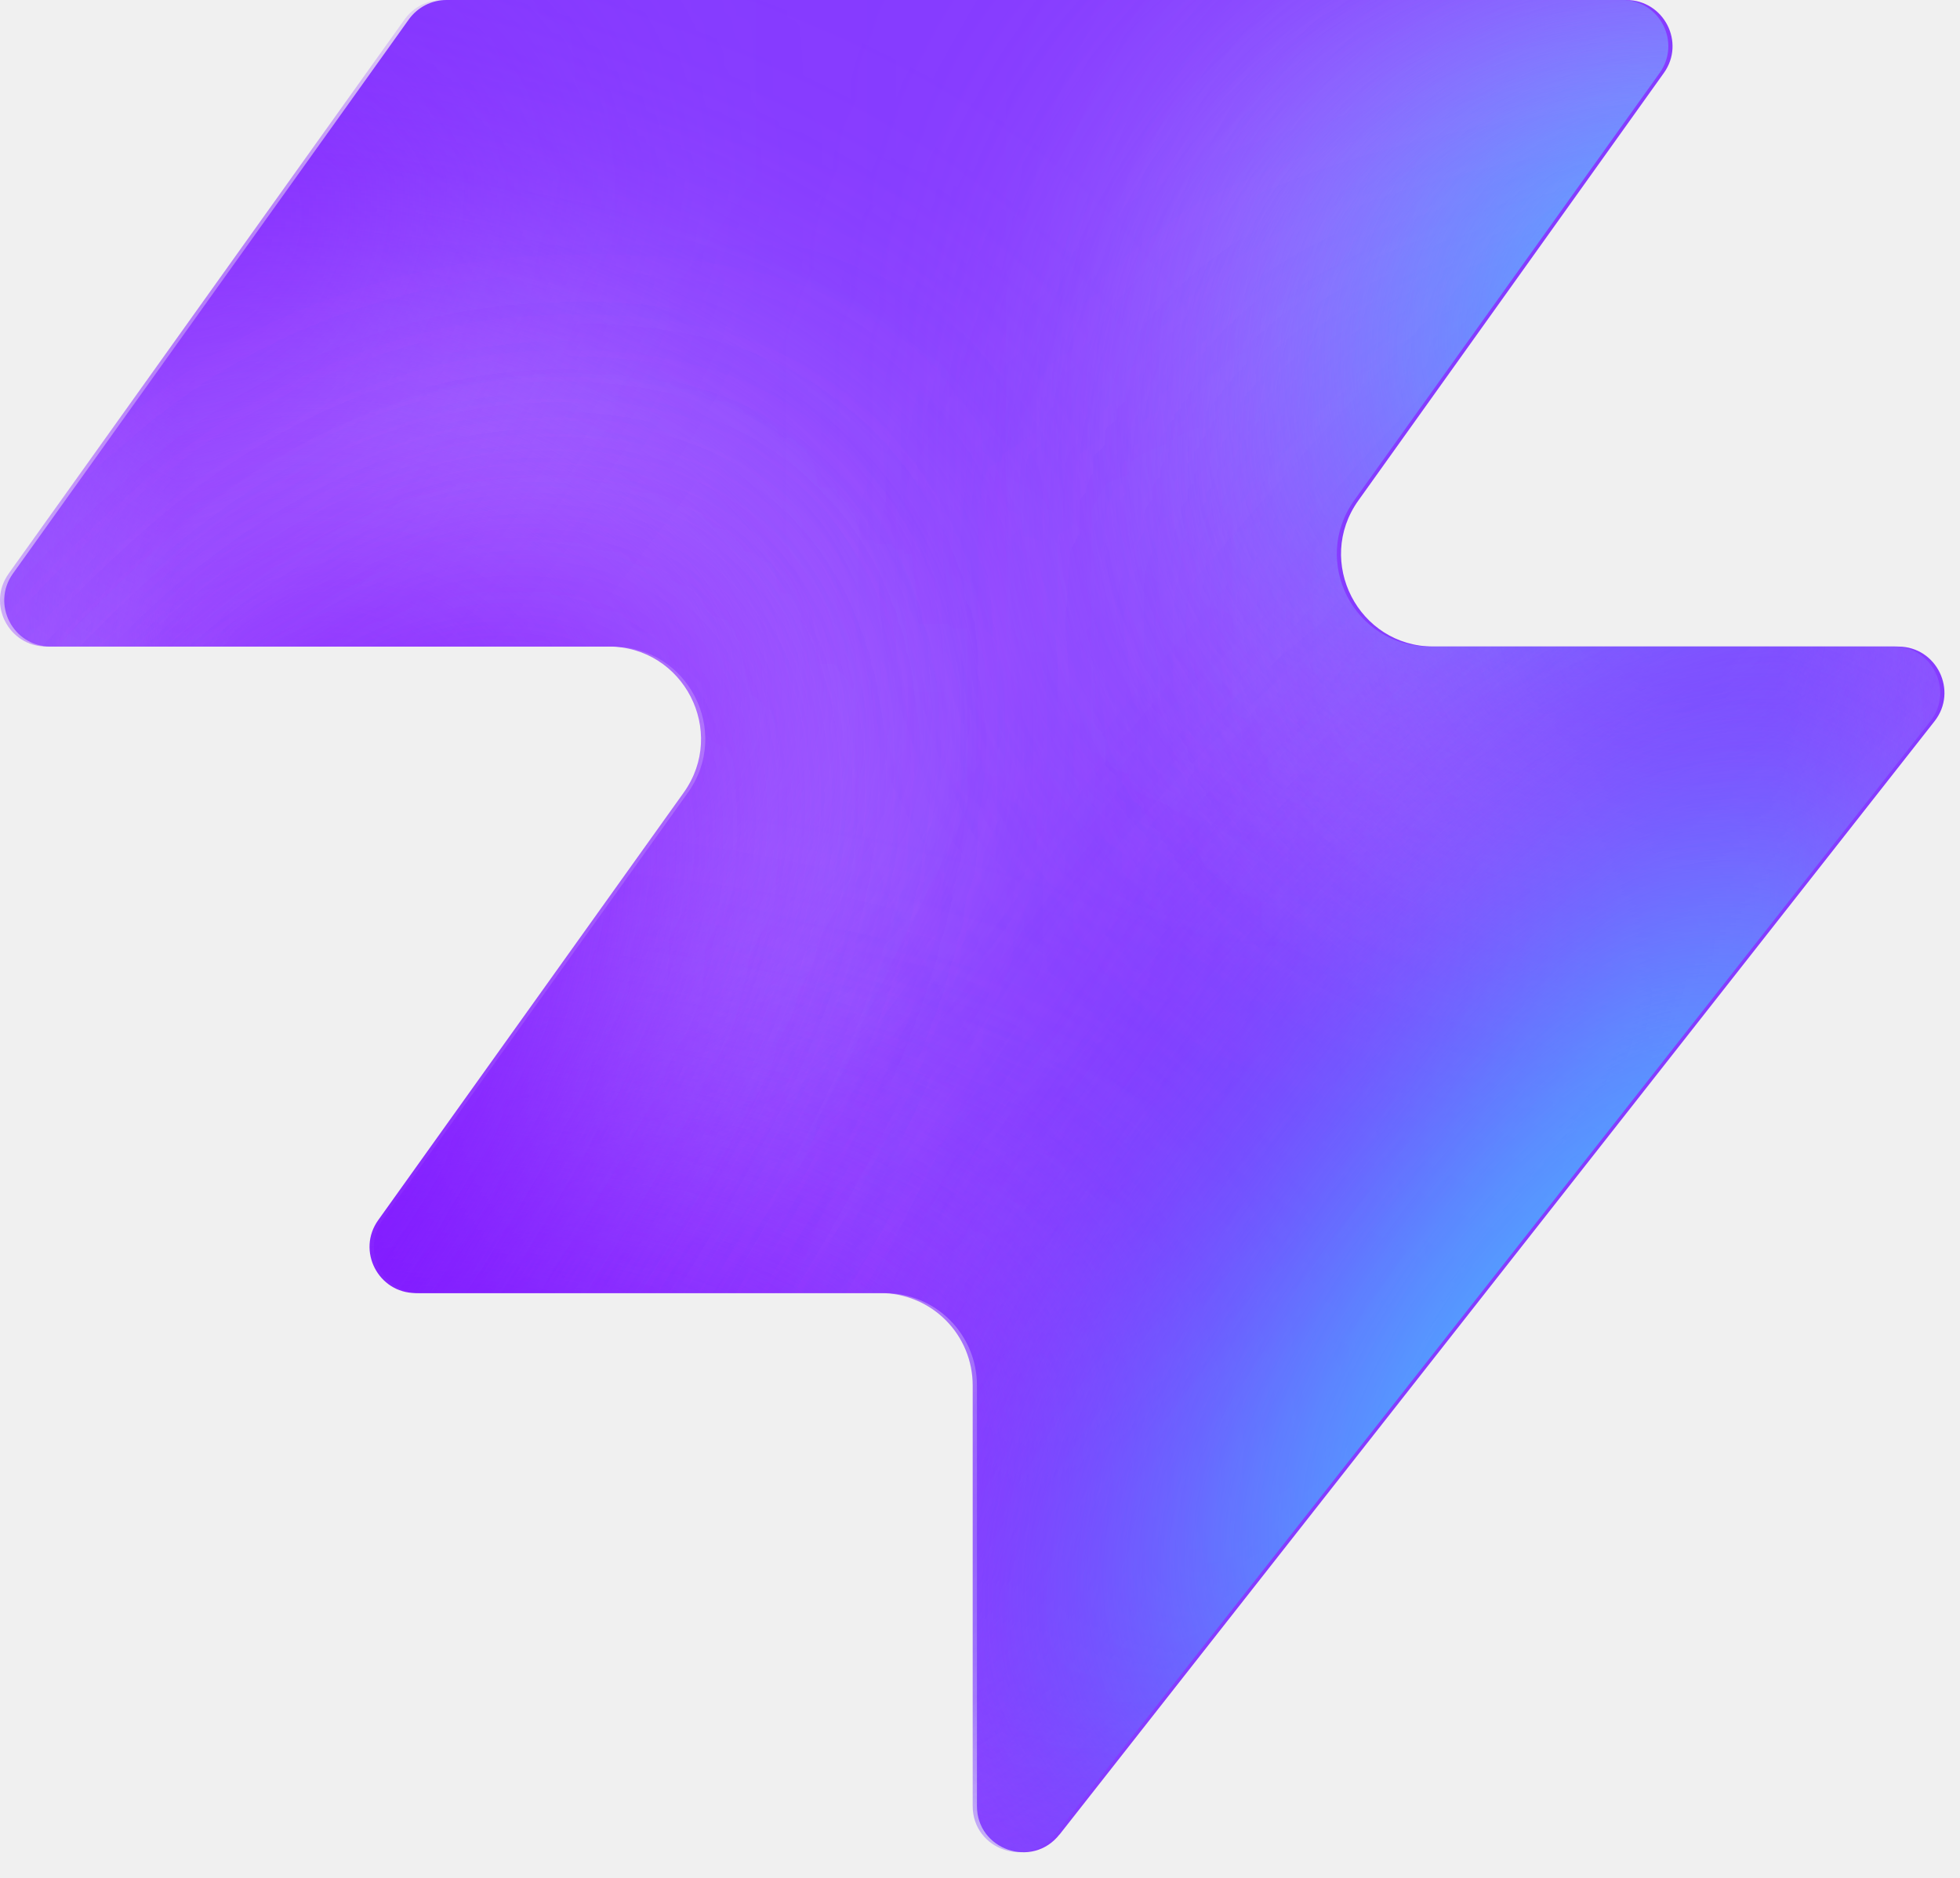
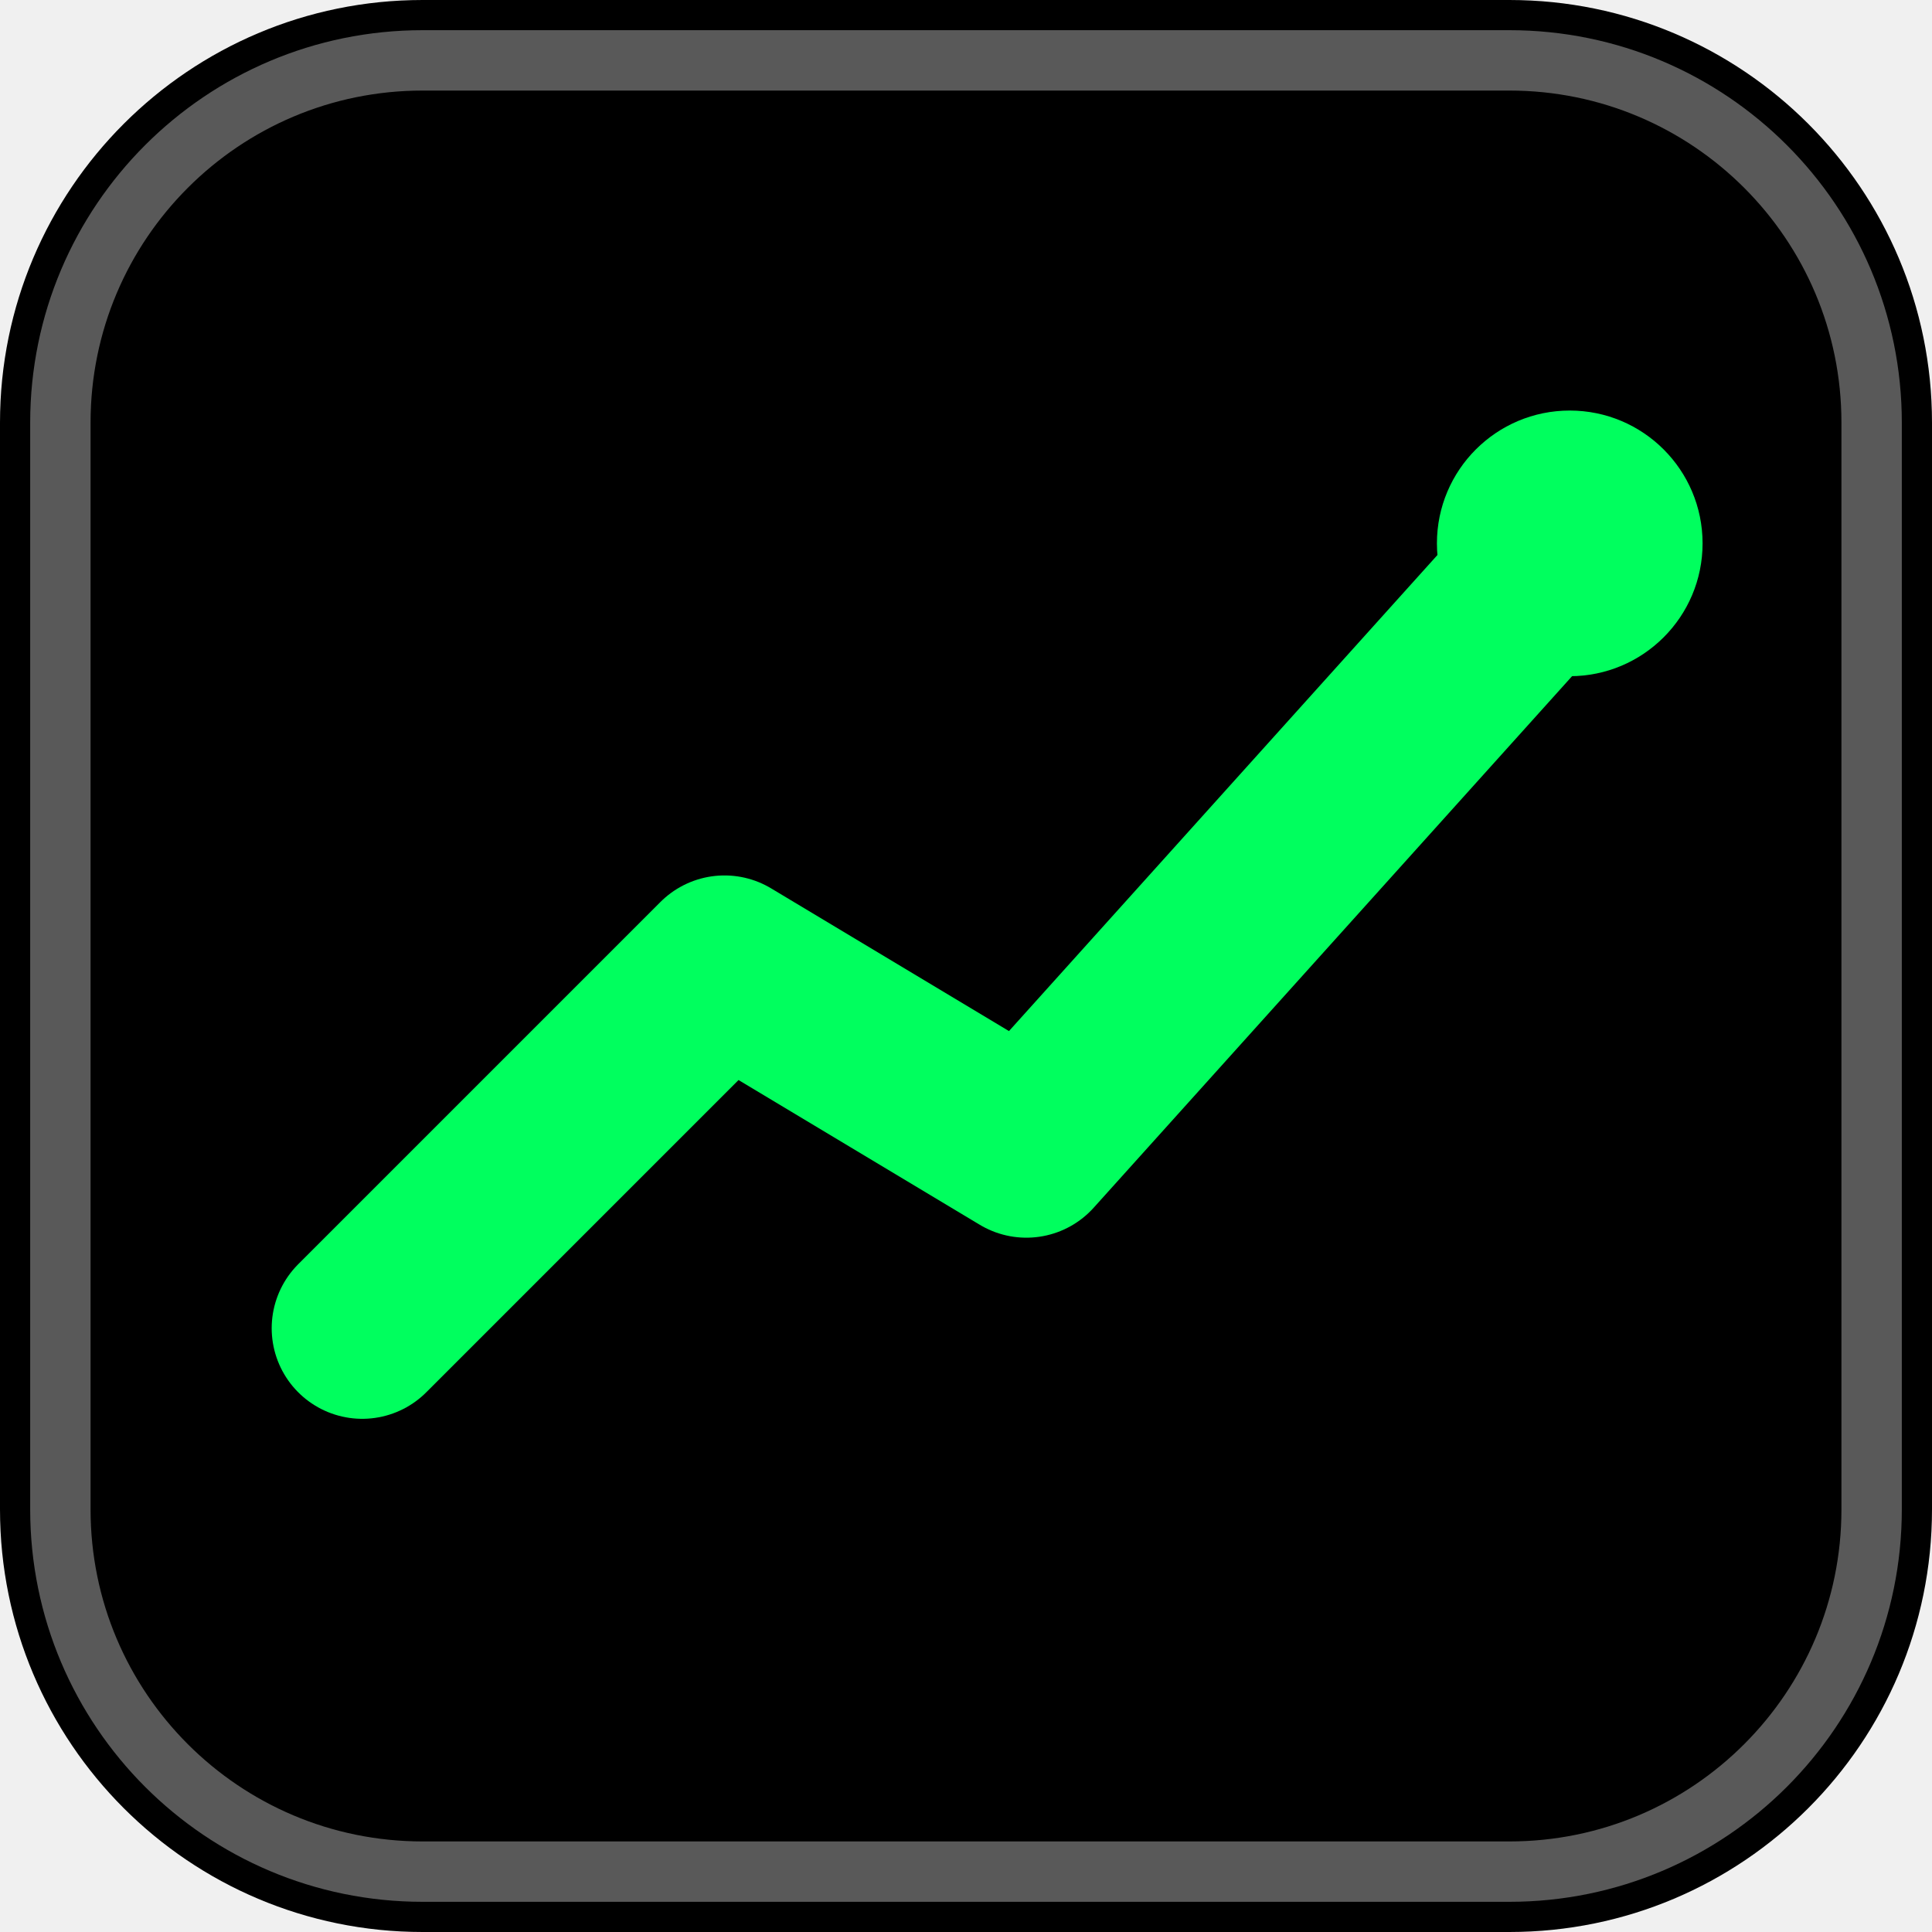
- <svg xmlns="http://www.w3.org/2000/svg" width="48" height="46" fill="none" viewBox="0 0 48 46">
-   <path fill="#863bff" d="M25.946 44.938c-.664.845-2.021.375-2.021-.698V33.937a2.26 2.26 0 0 0-2.262-2.262H10.287c-.92 0-1.456-1.04-.92-1.788l7.48-10.471c1.07-1.497 0-3.578-1.842-3.578H1.237c-.92 0-1.456-1.04-.92-1.788L10.013.474c.214-.297.556-.474.92-.474h28.894c.92 0 1.456 1.04.92 1.788l-7.48 10.471c-1.07 1.498 0 3.579 1.842 3.579h11.377c.943 0 1.473 1.088.89 1.83L25.947 44.94z" style="fill:#863bff;fill:color(display-p3 .525 .23 1);fill-opacity:1" />
-   <mask id="a" width="48" height="46" x="0" y="0" maskUnits="userSpaceOnUse" style="mask-type:alpha">
-     <path fill="#000" d="M25.842 44.938c-.664.844-2.021.375-2.021-.698V33.937a2.26 2.26 0 0 0-2.262-2.262H10.183c-.92 0-1.456-1.04-.92-1.788l7.48-10.471c1.07-1.498 0-3.579-1.842-3.579H1.133c-.92 0-1.456-1.04-.92-1.787L9.91.473c.214-.297.556-.474.92-.474h28.894c.92 0 1.456 1.04.92 1.788l-7.48 10.471c-1.07 1.498 0 3.578 1.842 3.578h11.377c.943 0 1.473 1.088.89 1.832L25.843 44.94z" style="fill:#000;fill-opacity:1" />
-   </mask>
-   <g mask="url(#a)">
-     <g filter="url(#b)">
-       <ellipse cx="5.508" cy="14.704" fill="#ede6ff" rx="5.508" ry="14.704" style="fill:#ede6ff;fill:color(display-p3 .927 .903 1);fill-opacity:1" transform="matrix(.00324 1 1 -.00324 -4.47 31.516)" />
-     </g>
-     <g filter="url(#c)">
-       <ellipse cx="10.399" cy="29.851" fill="#ede6ff" rx="10.399" ry="29.851" style="fill:#ede6ff;fill:color(display-p3 .927 .903 1);fill-opacity:1" transform="matrix(.00324 1 1 -.00324 -39.328 7.883)" />
-     </g>
-     <g filter="url(#d)">
-       <ellipse cx="5.508" cy="30.487" fill="#7e14ff" rx="5.508" ry="30.487" style="fill:#7e14ff;fill:color(display-p3 .492 .077 1);fill-opacity:1" transform="rotate(89.814 -25.913 -14.639)scale(1 -1)" />
-     </g>
-     <g filter="url(#e)">
-       <ellipse cx="5.508" cy="30.599" fill="#7e14ff" rx="5.508" ry="30.599" style="fill:#7e14ff;fill:color(display-p3 .492 .077 1);fill-opacity:1" transform="rotate(89.814 -32.644 -3.334)scale(1 -1)" />
-     </g>
-     <g filter="url(#f)">
-       <ellipse cx="5.508" cy="30.599" fill="#7e14ff" rx="5.508" ry="30.599" style="fill:#7e14ff;fill:color(display-p3 .492 .077 1);fill-opacity:1" transform="matrix(.00324 1 1 -.00324 -34.34 30.47)" />
-     </g>
-     <g filter="url(#g)">
-       <ellipse cx="14.072" cy="22.078" fill="#ede6ff" rx="14.072" ry="22.078" style="fill:#ede6ff;fill:color(display-p3 .927 .903 1);fill-opacity:1" transform="rotate(93.35 24.506 48.493)scale(-1 1)" />
-     </g>
-     <g filter="url(#h)">
-       <ellipse cx="3.47" cy="21.501" fill="#7e14ff" rx="3.47" ry="21.501" style="fill:#7e14ff;fill:color(display-p3 .492 .077 1);fill-opacity:1" transform="rotate(89.009 28.708 47.59)scale(-1 1)" />
-     </g>
-     <g filter="url(#i)">
-       <ellipse cx="3.47" cy="21.501" fill="#7e14ff" rx="3.47" ry="21.501" style="fill:#7e14ff;fill:color(display-p3 .492 .077 1);fill-opacity:1" transform="rotate(89.009 28.708 47.59)scale(-1 1)" />
-     </g>
-     <g filter="url(#j)">
-       <ellipse cx=".387" cy="8.972" fill="#7e14ff" rx="4.407" ry="29.108" style="fill:#7e14ff;fill:color(display-p3 .492 .077 1);fill-opacity:1" transform="rotate(39.51 .387 8.972)" />
-     </g>
-     <g filter="url(#k)">
-       <ellipse cx="47.523" cy="-6.092" fill="#7e14ff" rx="4.407" ry="29.108" style="fill:#7e14ff;fill:color(display-p3 .492 .077 1);fill-opacity:1" transform="rotate(37.892 47.523 -6.092)" />
-     </g>
-     <g filter="url(#l)">
-       <ellipse cx="41.412" cy="6.333" fill="#47bfff" rx="5.971" ry="9.665" style="fill:#47bfff;fill:color(display-p3 .28 .748 1);fill-opacity:1" transform="rotate(37.892 41.412 6.333)" />
-     </g>
-     <g filter="url(#m)">
-       <ellipse cx="-1.879" cy="38.332" fill="#7e14ff" rx="4.407" ry="29.108" style="fill:#7e14ff;fill:color(display-p3 .492 .077 1);fill-opacity:1" transform="rotate(37.892 -1.88 38.332)" />
-     </g>
-     <g filter="url(#n)">
-       <ellipse cx="-1.879" cy="38.332" fill="#7e14ff" rx="4.407" ry="29.108" style="fill:#7e14ff;fill:color(display-p3 .492 .077 1);fill-opacity:1" transform="rotate(37.892 -1.88 38.332)" />
-     </g>
-     <g filter="url(#o)">
-       <ellipse cx="35.651" cy="29.907" fill="#7e14ff" rx="4.407" ry="29.108" style="fill:#7e14ff;fill:color(display-p3 .492 .077 1);fill-opacity:1" transform="rotate(37.892 35.651 29.907)" />
-     </g>
-     <g filter="url(#p)">
-       <ellipse cx="38.418" cy="32.4" fill="#47bfff" rx="5.971" ry="15.297" style="fill:#47bfff;fill:color(display-p3 .28 .748 1);fill-opacity:1" transform="rotate(37.892 38.418 32.4)" />
-     </g>
-   </g>
-   <defs>
-     <filter id="b" width="60.045" height="41.654" x="-19.77" y="16.149" color-interpolation-filters="sRGB" filterUnits="userSpaceOnUse">
-       <feFlood flood-opacity="0" result="BackgroundImageFix" />
-       <feBlend in="SourceGraphic" in2="BackgroundImageFix" result="shape" />
-       <feGaussianBlur result="effect1_foregroundBlur_2002_17158" stdDeviation="7.659" />
-     </filter>
-     <filter id="c" width="90.34" height="51.437" x="-54.613" y="-7.533" color-interpolation-filters="sRGB" filterUnits="userSpaceOnUse">
-       <feFlood flood-opacity="0" result="BackgroundImageFix" />
-       <feBlend in="SourceGraphic" in2="BackgroundImageFix" result="shape" />
-       <feGaussianBlur result="effect1_foregroundBlur_2002_17158" stdDeviation="7.659" />
-     </filter>
-     <filter id="d" width="79.355" height="29.4" x="-49.64" y="2.03" color-interpolation-filters="sRGB" filterUnits="userSpaceOnUse">
-       <feFlood flood-opacity="0" result="BackgroundImageFix" />
-       <feBlend in="SourceGraphic" in2="BackgroundImageFix" result="shape" />
-       <feGaussianBlur result="effect1_foregroundBlur_2002_17158" stdDeviation="4.596" />
-     </filter>
-     <filter id="e" width="79.579" height="29.4" x="-45.045" y="20.029" color-interpolation-filters="sRGB" filterUnits="userSpaceOnUse">
-       <feFlood flood-opacity="0" result="BackgroundImageFix" />
-       <feBlend in="SourceGraphic" in2="BackgroundImageFix" result="shape" />
-       <feGaussianBlur result="effect1_foregroundBlur_2002_17158" stdDeviation="4.596" />
-     </filter>
-     <filter id="f" width="79.579" height="29.4" x="-43.513" y="21.178" color-interpolation-filters="sRGB" filterUnits="userSpaceOnUse">
-       <feFlood flood-opacity="0" result="BackgroundImageFix" />
-       <feBlend in="SourceGraphic" in2="BackgroundImageFix" result="shape" />
-       <feGaussianBlur result="effect1_foregroundBlur_2002_17158" stdDeviation="4.596" />
-     </filter>
-     <filter id="g" width="74.749" height="58.852" x="15.756" y="-17.901" color-interpolation-filters="sRGB" filterUnits="userSpaceOnUse">
-       <feFlood flood-opacity="0" result="BackgroundImageFix" />
-       <feBlend in="SourceGraphic" in2="BackgroundImageFix" result="shape" />
-       <feGaussianBlur result="effect1_foregroundBlur_2002_17158" stdDeviation="7.659" />
-     </filter>
-     <filter id="h" width="61.377" height="25.362" x="23.548" y="2.284" color-interpolation-filters="sRGB" filterUnits="userSpaceOnUse">
-       <feFlood flood-opacity="0" result="BackgroundImageFix" />
-       <feBlend in="SourceGraphic" in2="BackgroundImageFix" result="shape" />
-       <feGaussianBlur result="effect1_foregroundBlur_2002_17158" stdDeviation="4.596" />
-     </filter>
-     <filter id="i" width="61.377" height="25.362" x="23.548" y="2.284" color-interpolation-filters="sRGB" filterUnits="userSpaceOnUse">
-       <feFlood flood-opacity="0" result="BackgroundImageFix" />
-       <feBlend in="SourceGraphic" in2="BackgroundImageFix" result="shape" />
-       <feGaussianBlur result="effect1_foregroundBlur_2002_17158" stdDeviation="4.596" />
-     </filter>
-     <filter id="j" width="56.045" height="63.649" x="-27.636" y="-22.853" color-interpolation-filters="sRGB" filterUnits="userSpaceOnUse">
-       <feFlood flood-opacity="0" result="BackgroundImageFix" />
-       <feBlend in="SourceGraphic" in2="BackgroundImageFix" result="shape" />
-       <feGaussianBlur result="effect1_foregroundBlur_2002_17158" stdDeviation="4.596" />
-     </filter>
-     <filter id="k" width="54.814" height="64.646" x="20.116" y="-38.415" color-interpolation-filters="sRGB" filterUnits="userSpaceOnUse">
-       <feFlood flood-opacity="0" result="BackgroundImageFix" />
-       <feBlend in="SourceGraphic" in2="BackgroundImageFix" result="shape" />
-       <feGaussianBlur result="effect1_foregroundBlur_2002_17158" stdDeviation="4.596" />
-     </filter>
-     <filter id="l" width="33.541" height="35.313" x="24.641" y="-11.323" color-interpolation-filters="sRGB" filterUnits="userSpaceOnUse">
-       <feFlood flood-opacity="0" result="BackgroundImageFix" />
-       <feBlend in="SourceGraphic" in2="BackgroundImageFix" result="shape" />
-       <feGaussianBlur result="effect1_foregroundBlur_2002_17158" stdDeviation="4.596" />
-     </filter>
-     <filter id="m" width="54.814" height="64.646" x="-29.286" y="6.009" color-interpolation-filters="sRGB" filterUnits="userSpaceOnUse">
-       <feFlood flood-opacity="0" result="BackgroundImageFix" />
-       <feBlend in="SourceGraphic" in2="BackgroundImageFix" result="shape" />
-       <feGaussianBlur result="effect1_foregroundBlur_2002_17158" stdDeviation="4.596" />
-     </filter>
-     <filter id="n" width="54.814" height="64.646" x="-29.286" y="6.009" color-interpolation-filters="sRGB" filterUnits="userSpaceOnUse">
-       <feFlood flood-opacity="0" result="BackgroundImageFix" />
-       <feBlend in="SourceGraphic" in2="BackgroundImageFix" result="shape" />
-       <feGaussianBlur result="effect1_foregroundBlur_2002_17158" stdDeviation="4.596" />
-     </filter>
-     <filter id="o" width="54.814" height="64.646" x="8.244" y="-2.416" color-interpolation-filters="sRGB" filterUnits="userSpaceOnUse">
-       <feFlood flood-opacity="0" result="BackgroundImageFix" />
-       <feBlend in="SourceGraphic" in2="BackgroundImageFix" result="shape" />
-       <feGaussianBlur result="effect1_foregroundBlur_2002_17158" stdDeviation="4.596" />
-     </filter>
-     <filter id="p" width="39.409" height="43.623" x="18.713" y="10.588" color-interpolation-filters="sRGB" filterUnits="userSpaceOnUse">
-       <feFlood flood-opacity="0" result="BackgroundImageFix" />
-       <feBlend in="SourceGraphic" in2="BackgroundImageFix" result="shape" />
-       <feGaussianBlur result="effect1_foregroundBlur_2002_17158" stdDeviation="4.596" />
-     </filter>
-   </defs>
+ <svg xmlns="http://www.w3.org/2000/svg" viewBox="0 0 32 32">
+   <rect width="32" height="32" rx="7" fill="#000" />
+   <rect x="1" y="1" width="30" height="30" rx="6" fill="none" stroke="#fff" stroke-opacity=".35" />
+   <polyline points="6,22 12,16 17,19 26,9" fill="none" stroke="#00ff5e" stroke-width="3" stroke-linecap="round" stroke-linejoin="round" />
+   <circle cx="26" cy="9" r="2.2" fill="#00ff5e" />
</svg>
